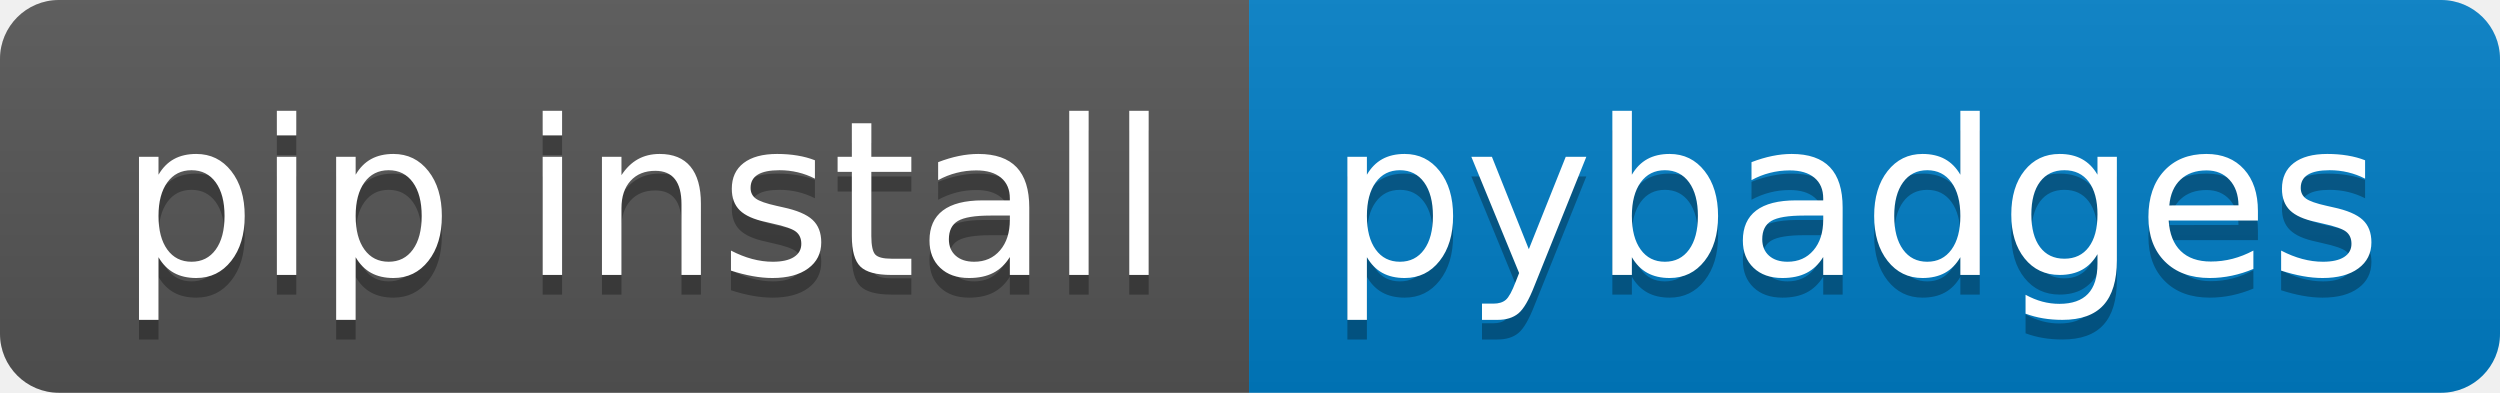
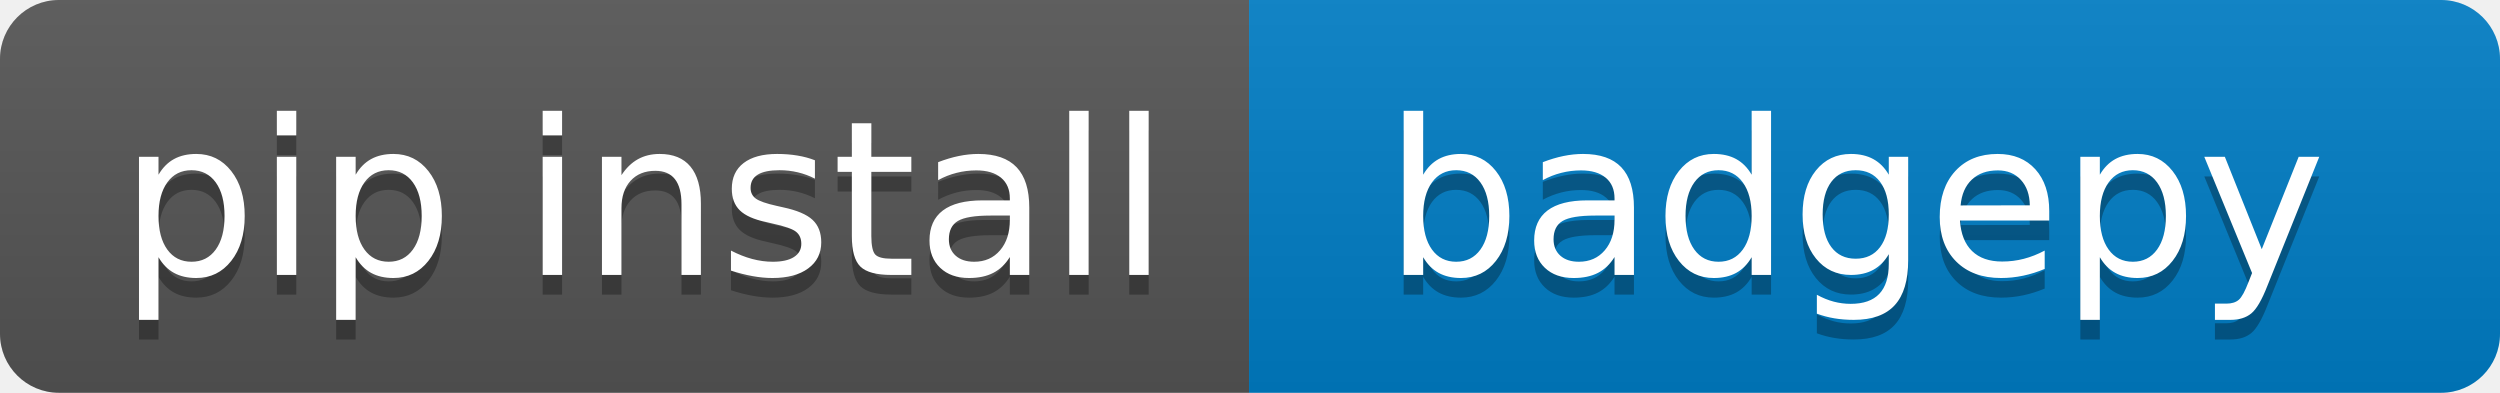
<svg xmlns="http://www.w3.org/2000/svg" xmlns:xlink="http://www.w3.org/1999/xlink" width="127.3" height="20">
  <linearGradient id="smooth" x2="0" y2="100%">
    <stop offset="0" stop-color="#bbb" stop-opacity=".1" />
    <stop offset="1" stop-opacity=".1" />
  </linearGradient>
  <clipPath id="round">
    <rect width="127.3" height="20" rx="3" fill="#fff" />
  </clipPath>
  <g clip-path="url(#round)">
    <rect width="63.6" height="20" fill="#555" />
    <rect x="63.6" width="63.7" height="20" fill="#007ec6" />
    <rect width="127.3" height="20" fill="url(#smooth)" />
  </g>
  <g fill="#fff" text-anchor="middle" font-family="DejaVu Sans,Verdana,Geneva,sans-serif" font-size="110">
    <text x="328.0" y="150" fill="#010101" fill-opacity=".3" transform="scale(0.1)" textLength="536.0" lengthAdjust="spacing">pip install</text>
    <text x="328.0" y="140" transform="scale(0.1)" textLength="536.0" lengthAdjust="spacing">pip install</text>
-     <text x="944.5" y="150" fill="#010101" fill-opacity=".3" transform="scale(0.1)" textLength="537.0" lengthAdjust="spacing">pybadges</text>
-     <text x="944.5" y="140" transform="scale(0.1)" textLength="537.0" lengthAdjust="spacing">pybadges</text>
+     <text x="944.5" y="150" fill="#010101" fill-opacity=".3" transform="scale(0.1)" textLength="537.0" lengthAdjust="spacing">badgepy</text>
+     <text x="944.5" y="140" transform="scale(0.1)" textLength="537.0" lengthAdjust="spacing">badgepy</text>
    <a xlink:href="https://pip.pypa.io/en/stable/installing/">
      <rect width="63.6" height="20" fill="rgba(0,0,0,0)" />
    </a>
-     <a xlink:href="https://pypi.org/project/pybadges/">
+     <a xlink:href="https://pypi.org/project/badgepy/">
      <rect x="63.6" width="63.7" height="20" fill="rgba(0,0,0,0)" />
    </a>
  </g>
</svg>
